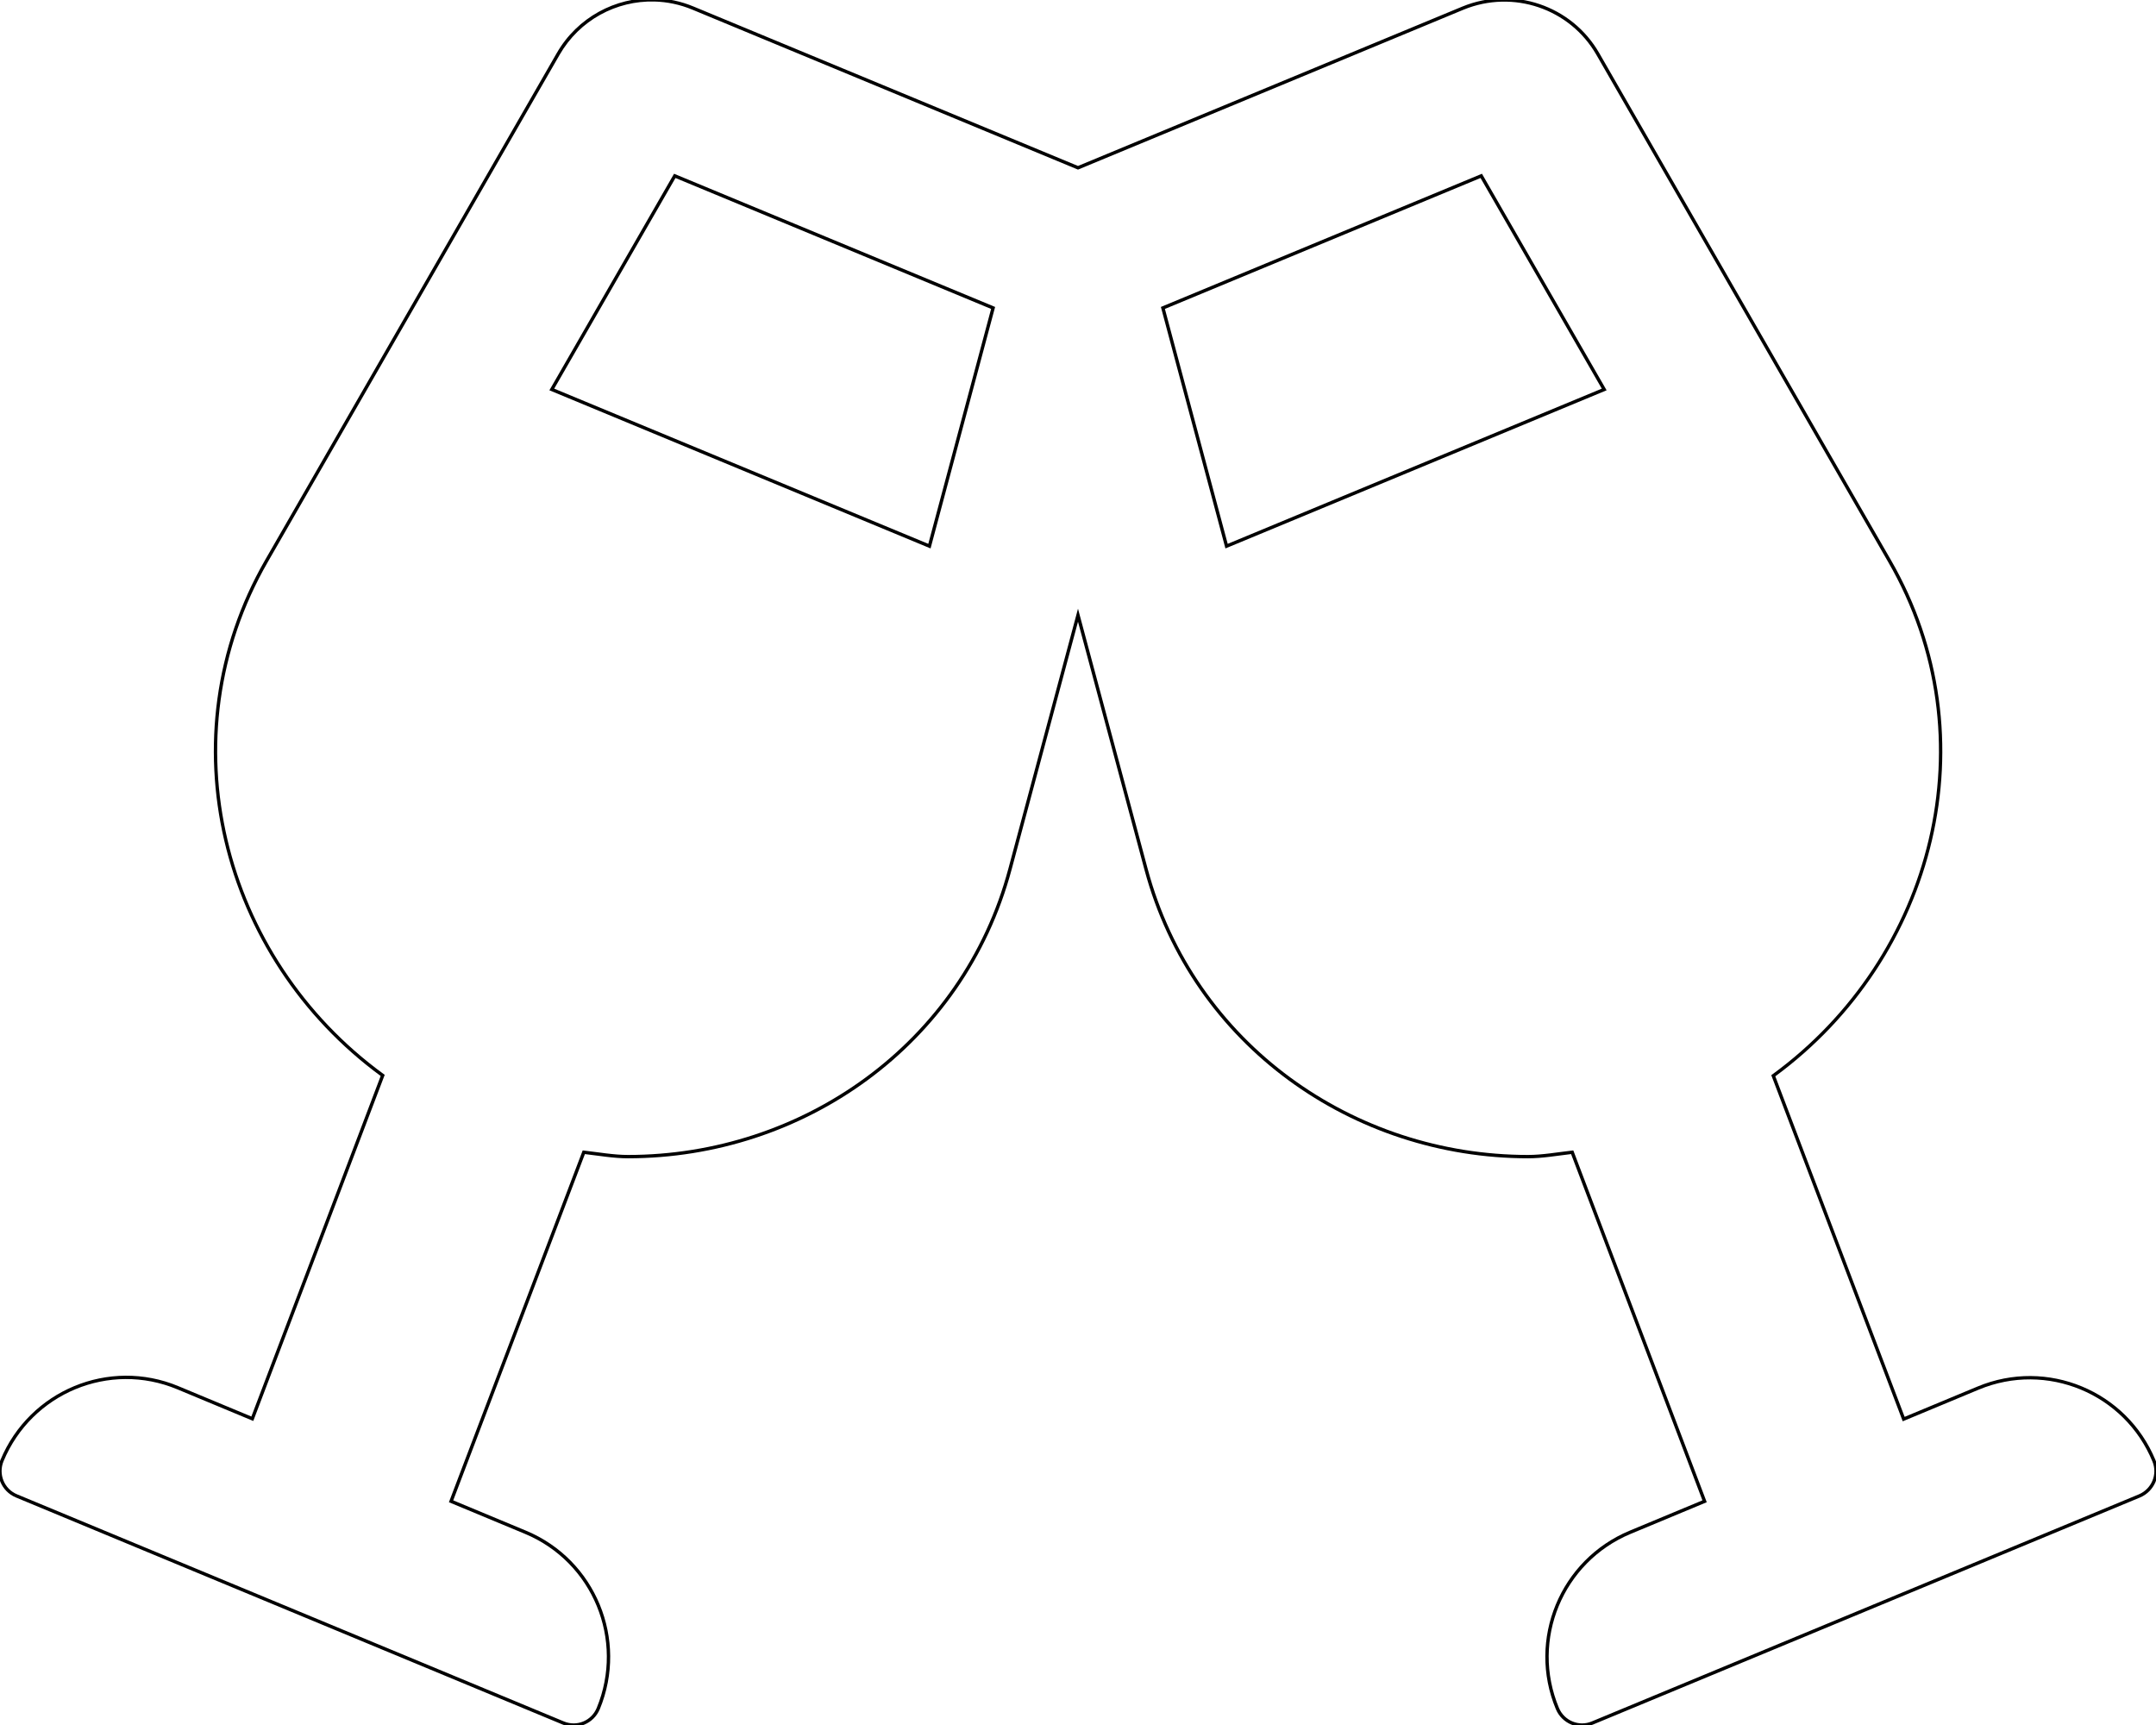
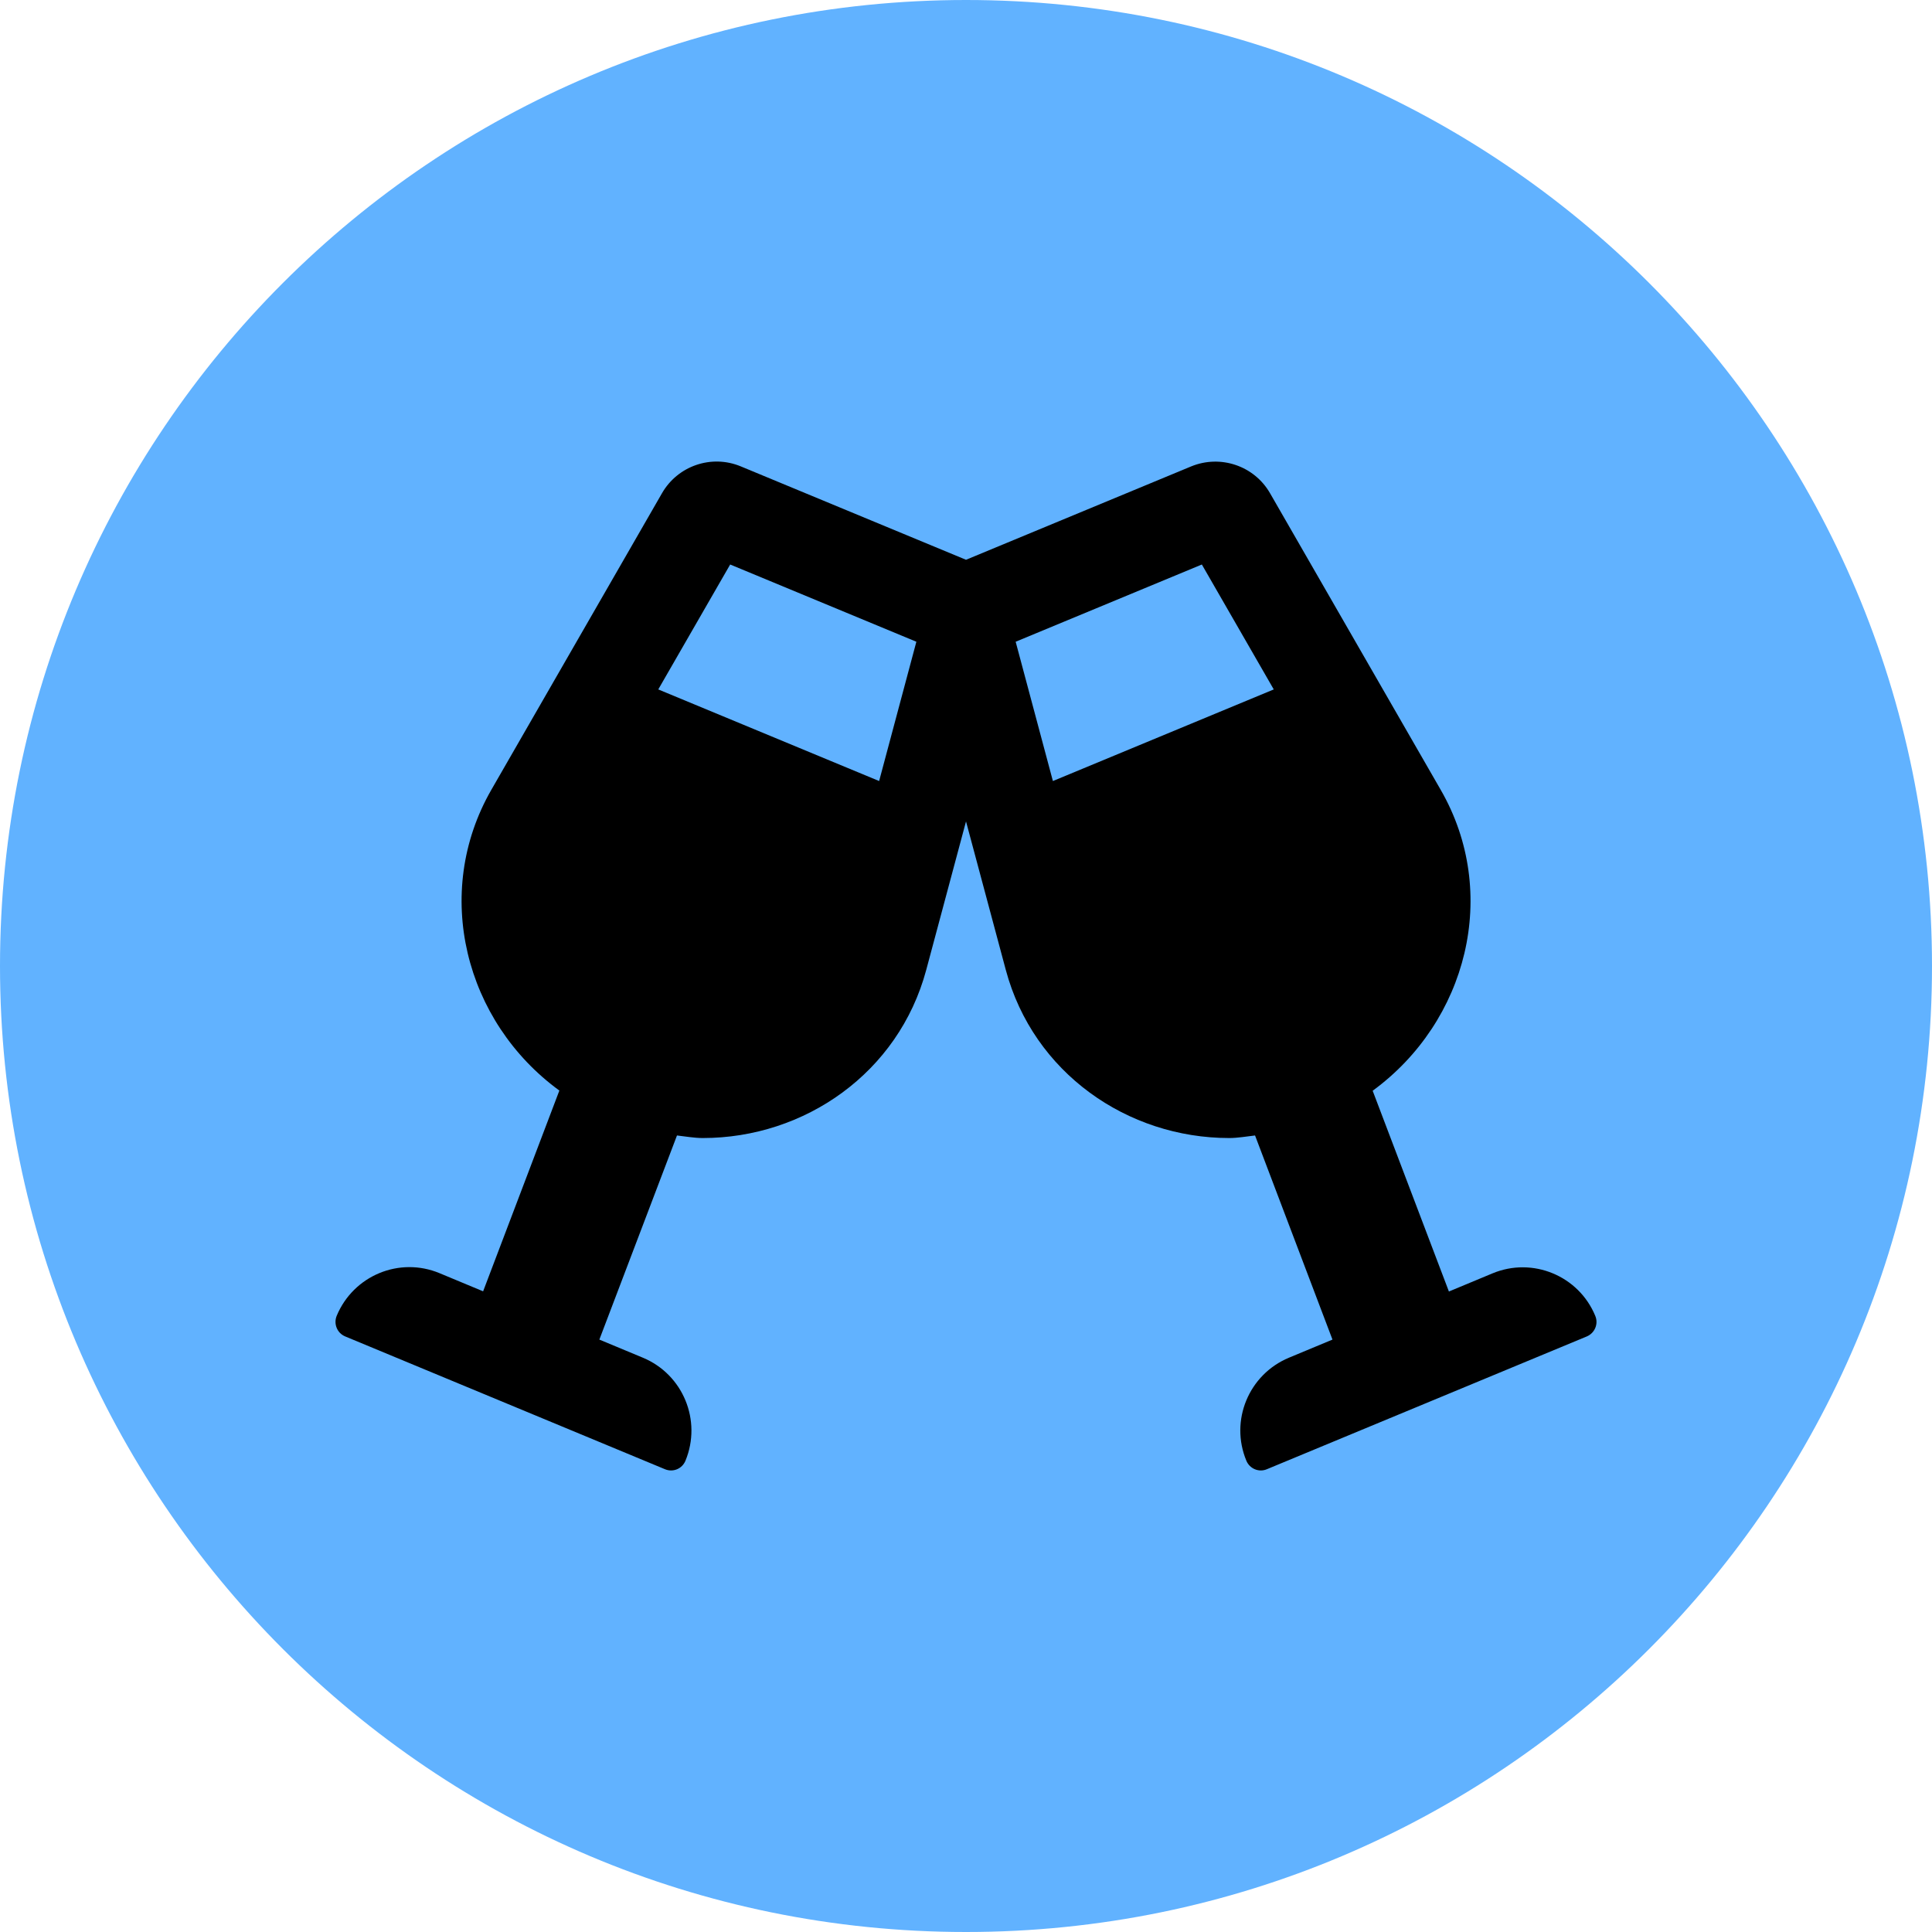
- <svg xmlns="http://www.w3.org/2000/svg" aria-hidden="true" focusable="false" data-prefix="fas" data-icon="glass-cheers" class="svg-inline--fa fa-glass-cheers fa-w-20" role="img" viewBox="0 0 640 512" version="1.1" id="svg4">
+ <svg xmlns="http://www.w3.org/2000/svg" aria-hidden="true" focusable="false" data-prefix="fas" data-icon="glass-cheers" class="svg-inline--fa fa-glass-cheers fa-w-20" role="img" viewBox="0 0 512 512" version="1.1" id="svg4" width="512" height="512">
  <defs id="defs8" />
-   <path style="color:#000000;font-style:normal;font-variant:normal;font-weight:normal;font-stretch:normal;font-size:medium;line-height:normal;font-family:sans-serif;font-variant-ligatures:normal;font-variant-position:normal;font-variant-caps:normal;font-variant-numeric:normal;font-variant-alternates:normal;font-feature-settings:normal;text-indent:0;text-align:start;text-decoration:none;text-decoration-line:none;text-decoration-style:solid;text-decoration-color:#000000;letter-spacing:normal;word-spacing:normal;text-transform:none;writing-mode:lr-tb;direction:ltr;text-orientation:mixed;dominant-baseline:auto;baseline-shift:baseline;text-anchor:start;white-space:normal;shape-padding:0;clip-rule:nonzero;display:inline;overflow:visible;visibility:visible;opacity:1;isolation:auto;mix-blend-mode:normal;color-interpolation:sRGB;color-interpolation-filters:linearRGB;solid-color:#000000;solid-opacity:1;vector-effect:none;fill-opacity:1;fill-rule:nonzero;stroke:none;stroke-width:1;stroke-linecap:butt;stroke-linejoin:miter;stroke-miterlimit:4;stroke-dasharray:none;stroke-dashoffset:0;stroke-opacity:1;color-rendering:auto;image-rendering:auto;shape-rendering:auto;text-rendering:auto;enable-background:accumulate" d="M 194.305,-0.545 C 182.655,-0.853 171.36,5.165 165.268,15.75 L 78.666,166.25 C 48.403,218.86 65.149,284.265 113.004,319.363 L 74.615,420.439 52.992,411.438 c -20.649,-8.604 -44.25,1.224 -52.854,21.871 -1.802,4.347 0.22,9.348 4.57,11.152 L 167.008,511.861 c 4.344,1.801 9.253,-0.226 11.055,-4.57 8.502,-20.648 -1.222,-44.349 -21.871,-52.953 l -21.652,-9.014 39.088,-102.779 c 4.253,0.499 8.538,1.256 12.773,1.256 51.913,0 99.823,-33.248 113.883,-85.672 L 320,184.529 l 19.717,73.6 c 14.06,52.423 61.969,85.672 113.883,85.672 4.235,0 8.52,-0.756 12.771,-1.256 l 38.99,102.779 -21.654,9.014 c -20.649,8.604 -30.473,32.305 -21.869,52.955 1.804,4.348 6.803,6.373 11.055,4.568 l 0.004,-0.002 162.396,-67.398 h 0.002 c 4.244,-1.804 6.37,-6.702 4.566,-11.053 -8.504,-20.649 -32.204,-30.473 -52.854,-21.869 l -21.623,9 -38.389,-101.076 C 574.851,284.266 591.698,218.861 561.334,166.25 L 474.732,15.75 C 466.609,1.635 449.238,-4.255 434.111,1.938 h -0.002 L 320,49.258 205.893,1.938 h -0.002 c -3.782,-1.573 -7.703,-2.38 -11.586,-2.482 z m -0.031,0.998 c 3.764,0.1 7.567,0.882 11.234,2.408 L 320,50.342 434.49,2.863 C 449.163,-3.144 465.991,2.565 473.867,16.25 l 86.6,150.5 c 30.17,52.275 13.345,117.288 -34.361,152.146 l -0.309,0.225 39.02,102.738 22.576,-9.398 c 20.15,-8.396 43.248,1.181 51.545,21.33 1.596,3.85 -0.277,8.152 -4.033,9.748 h 0.004 l -162.402,67.4 h -0.002 c -3.747,1.592 -8.146,-0.182 -9.742,-4.031 -8.396,-20.15 1.179,-43.25 21.33,-51.646 l 22.547,-9.387 -39.609,-104.416 -0.387,0.045 c -4.422,0.503 -8.805,1.297 -13.043,1.297 -51.487,0 -98.976,-32.953 -112.916,-84.93 L 320,180.668 299.316,257.871 c -13.94,51.977 -61.429,84.93 -112.916,84.93 -4.238,0 -8.621,-0.794 -13.043,-1.297 l -0.387,-0.045 -39.711,104.416 22.549,9.387 c 20.151,8.396 29.626,31.497 21.328,51.648 -1.599,3.853 -5.889,5.624 -9.744,4.027 h -0.002 L 5.092,443.539 c -3.849,-1.596 -5.627,-5.994 -4.029,-9.848 8.397,-20.152 31.394,-29.726 51.545,-21.33 l 22.576,9.398 39.02,-102.738 -0.309,-0.227 C 66.189,284.037 49.463,219.025 79.533,166.75 L 166.133,16.25 C 172.04,5.985 182.982,0.152 194.273,0.453 Z m 5.812,51.117 -37.004,64.273 113.154,46.938 0.146,-0.553 19.014,-71.123 z m 239.828,0 -95.311,39.535 19.16,71.676 0.527,-0.219 112.627,-46.719 z M 200.514,52.83 294.203,91.693 275.562,161.42 164.516,115.355 Z m 238.973,0 35.998,62.525 -111.047,46.064 -18.641,-69.727 z" id="path2" />
+   <g id="layer2" transform="translate(170.3051,-234.3051)" />
+   <g id="layer1" style="display:inline" transform="translate(170.3051,-234.3051)">
+     <circle style="fill:#61b2ff;fill-opacity:1;stroke-width:0.641;stroke:none;stroke-opacity:1" id="path4529" cx="85.695" cy="490.305" r="256" />
+     <path d="M 252.465,583.043 C 248.079,572.392 235.861,567.327 225.21,571.765 l -11.539,4.804 -20.206,-53.204 c 25.01,-18.274 33.834,-52.369 18.013,-79.781 L 166.262,365.004 c -4.177,-7.258 -13.105,-10.286 -20.885,-7.101 L 85.698,382.652 26.02,357.904 c -7.78,-3.237 -16.708,-0.157 -20.885,7.101 l -45.216,78.58 c -15.768,27.412 -6.996,61.506 18.013,79.728 l -20.206,53.204 -11.539,-4.804 c -10.651,-4.438 -22.817,0.627 -27.255,11.278 -0.888,2.141 0.104,4.595 2.245,5.482 l 84.741,35.191 c 2.141,0.888 4.542,-0.104 5.43,-2.245 4.386,-10.651 -0.627,-22.869 -11.278,-27.307 L -11.469,589.309 9.103,535.217 c 2.297,0.261 4.595,0.679 6.84,0.679 26.994,0 51.899,-17.282 59.209,-44.537 l 10.547,-39.368 10.547,39.368 c 7.31,27.255 32.215,44.537 59.209,44.537 2.245,0 4.542,-0.418 6.84,-0.679 l 20.519,54.092 -11.539,4.804 c -10.651,4.438 -15.716,16.656 -11.278,27.307 0.888,2.141 3.342,3.133 5.43,2.245 l 84.793,-35.191 c 2.088,-0.888 3.133,-3.289 2.245,-5.43 z M 62.673,441.287 4.143,417.008 23.2,383.905 72.541,404.373 Z m 46.051,0 -9.868,-36.914 49.341,-20.467 19.058,33.103 z" id="path2" style="fill:#000000;fill-opacity:1;stroke-width:0.522" />
+   </g>
</svg>
